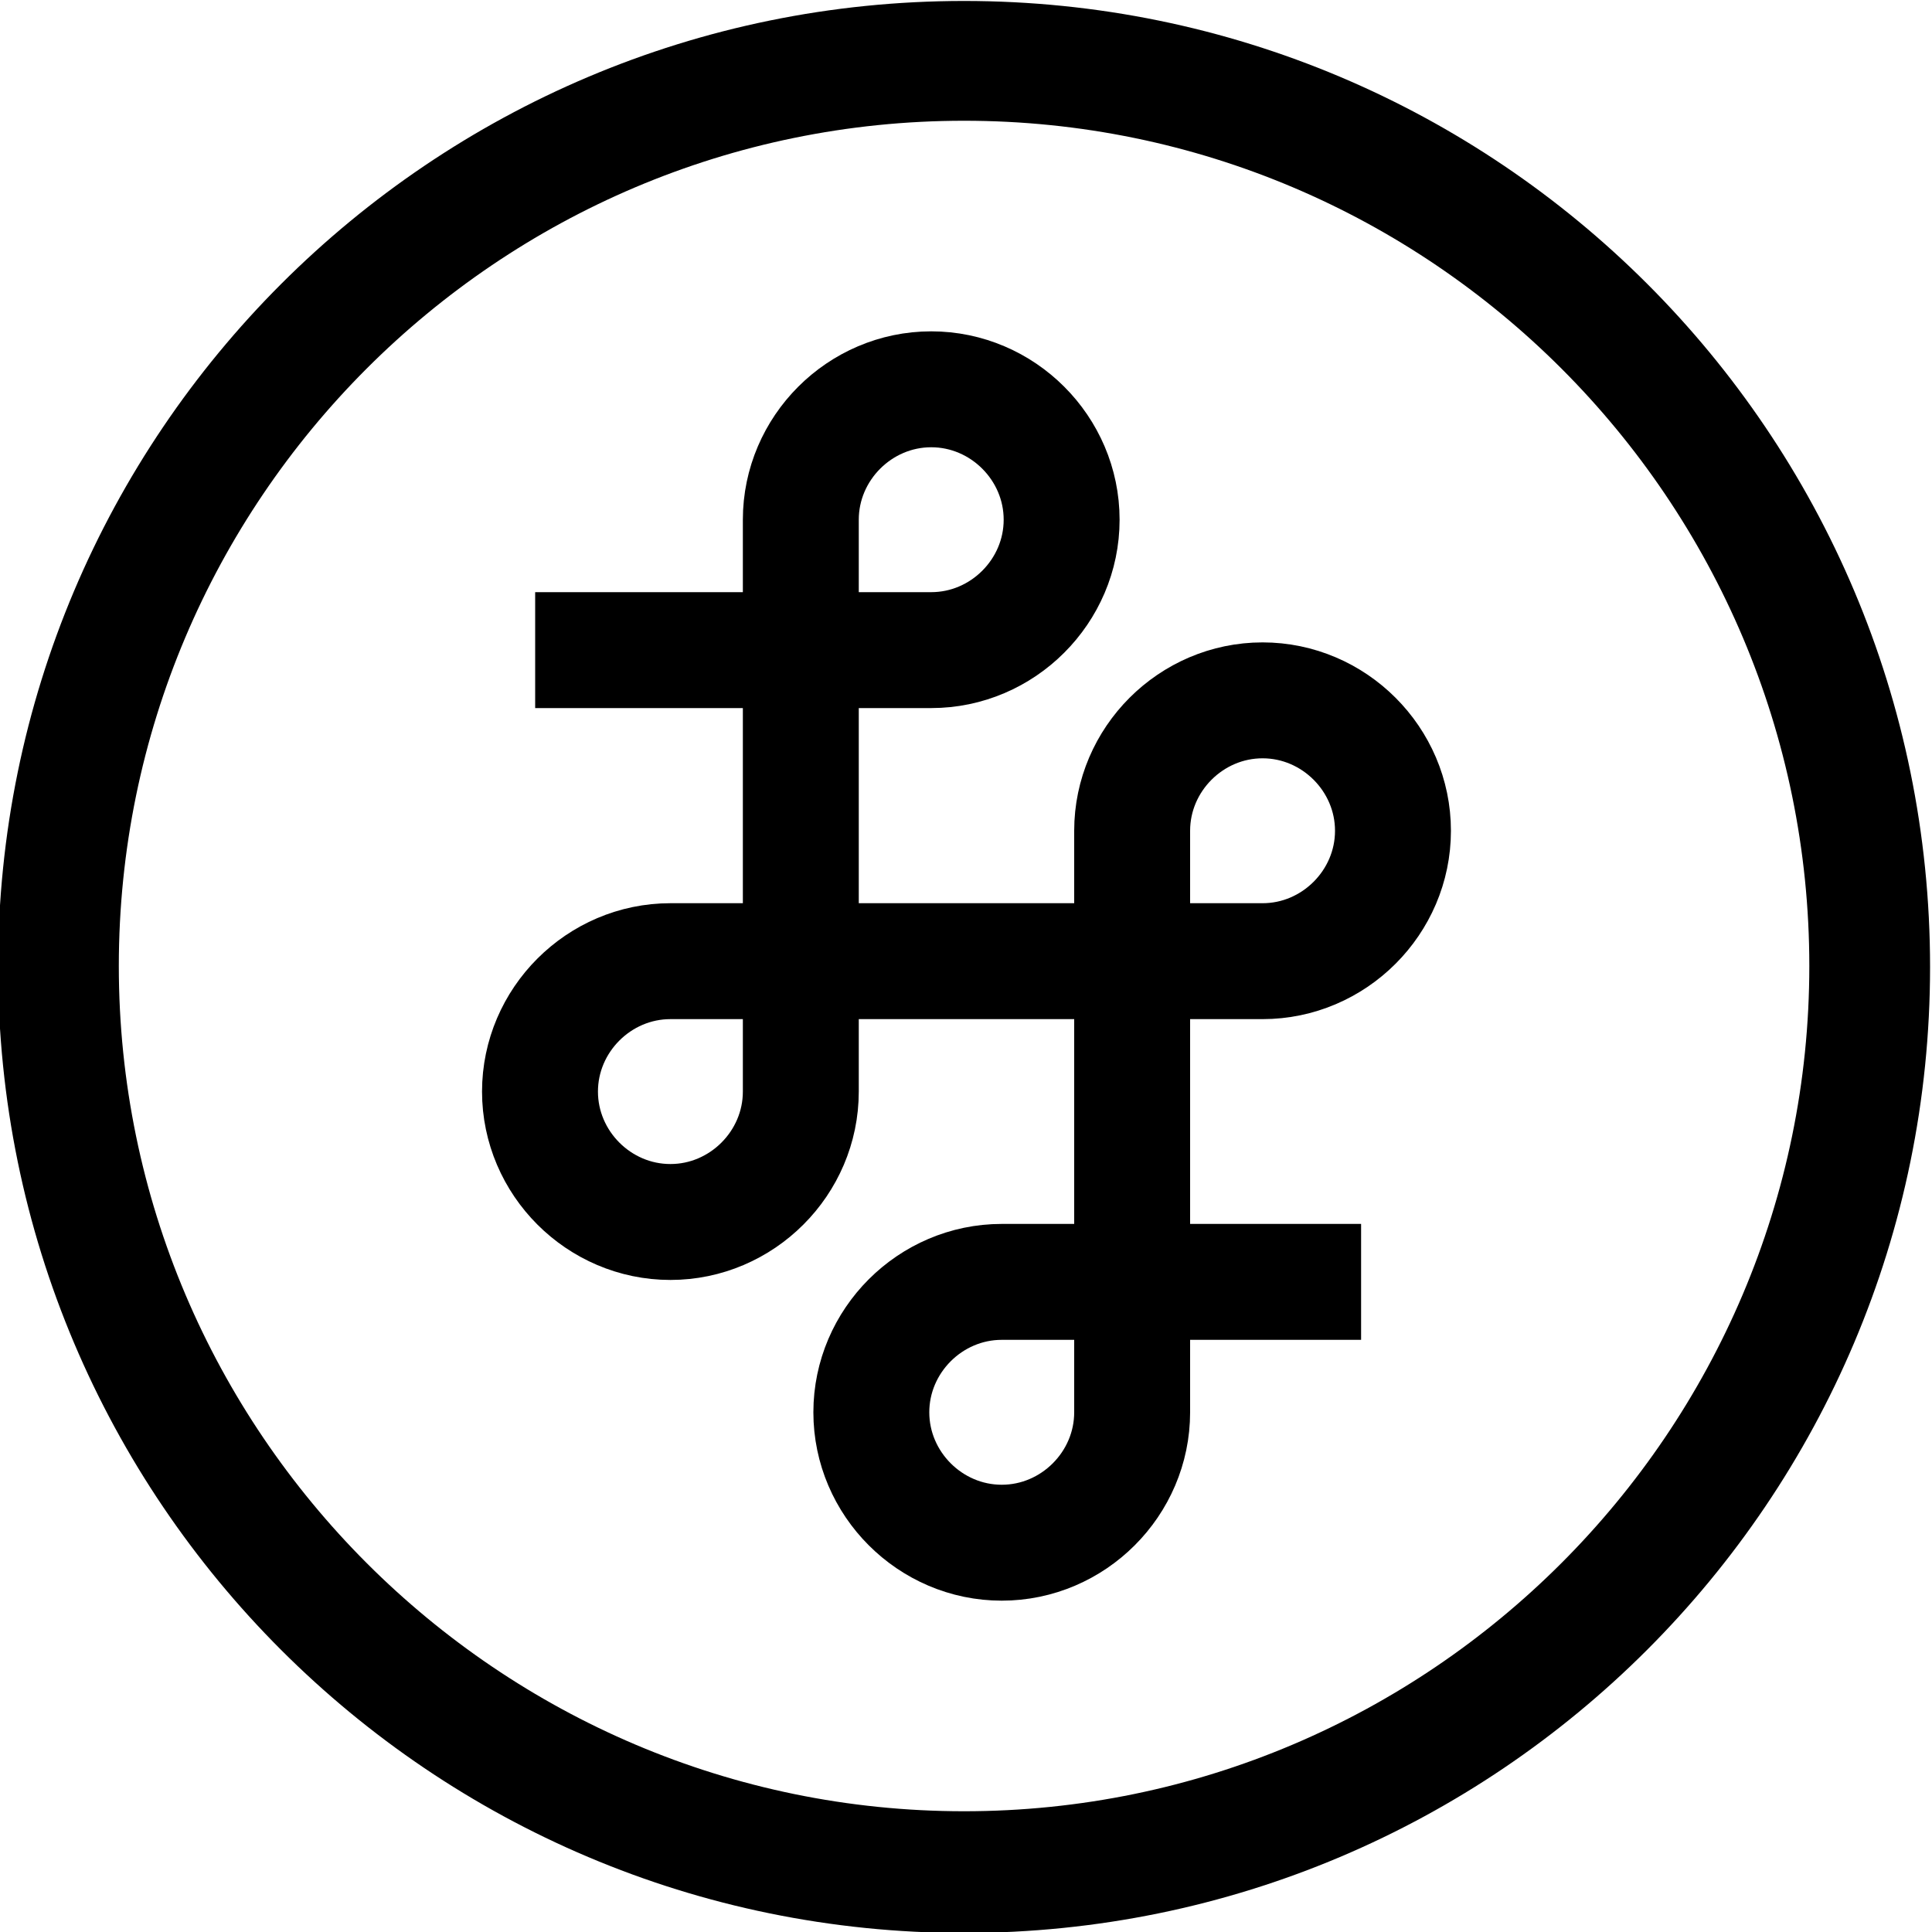
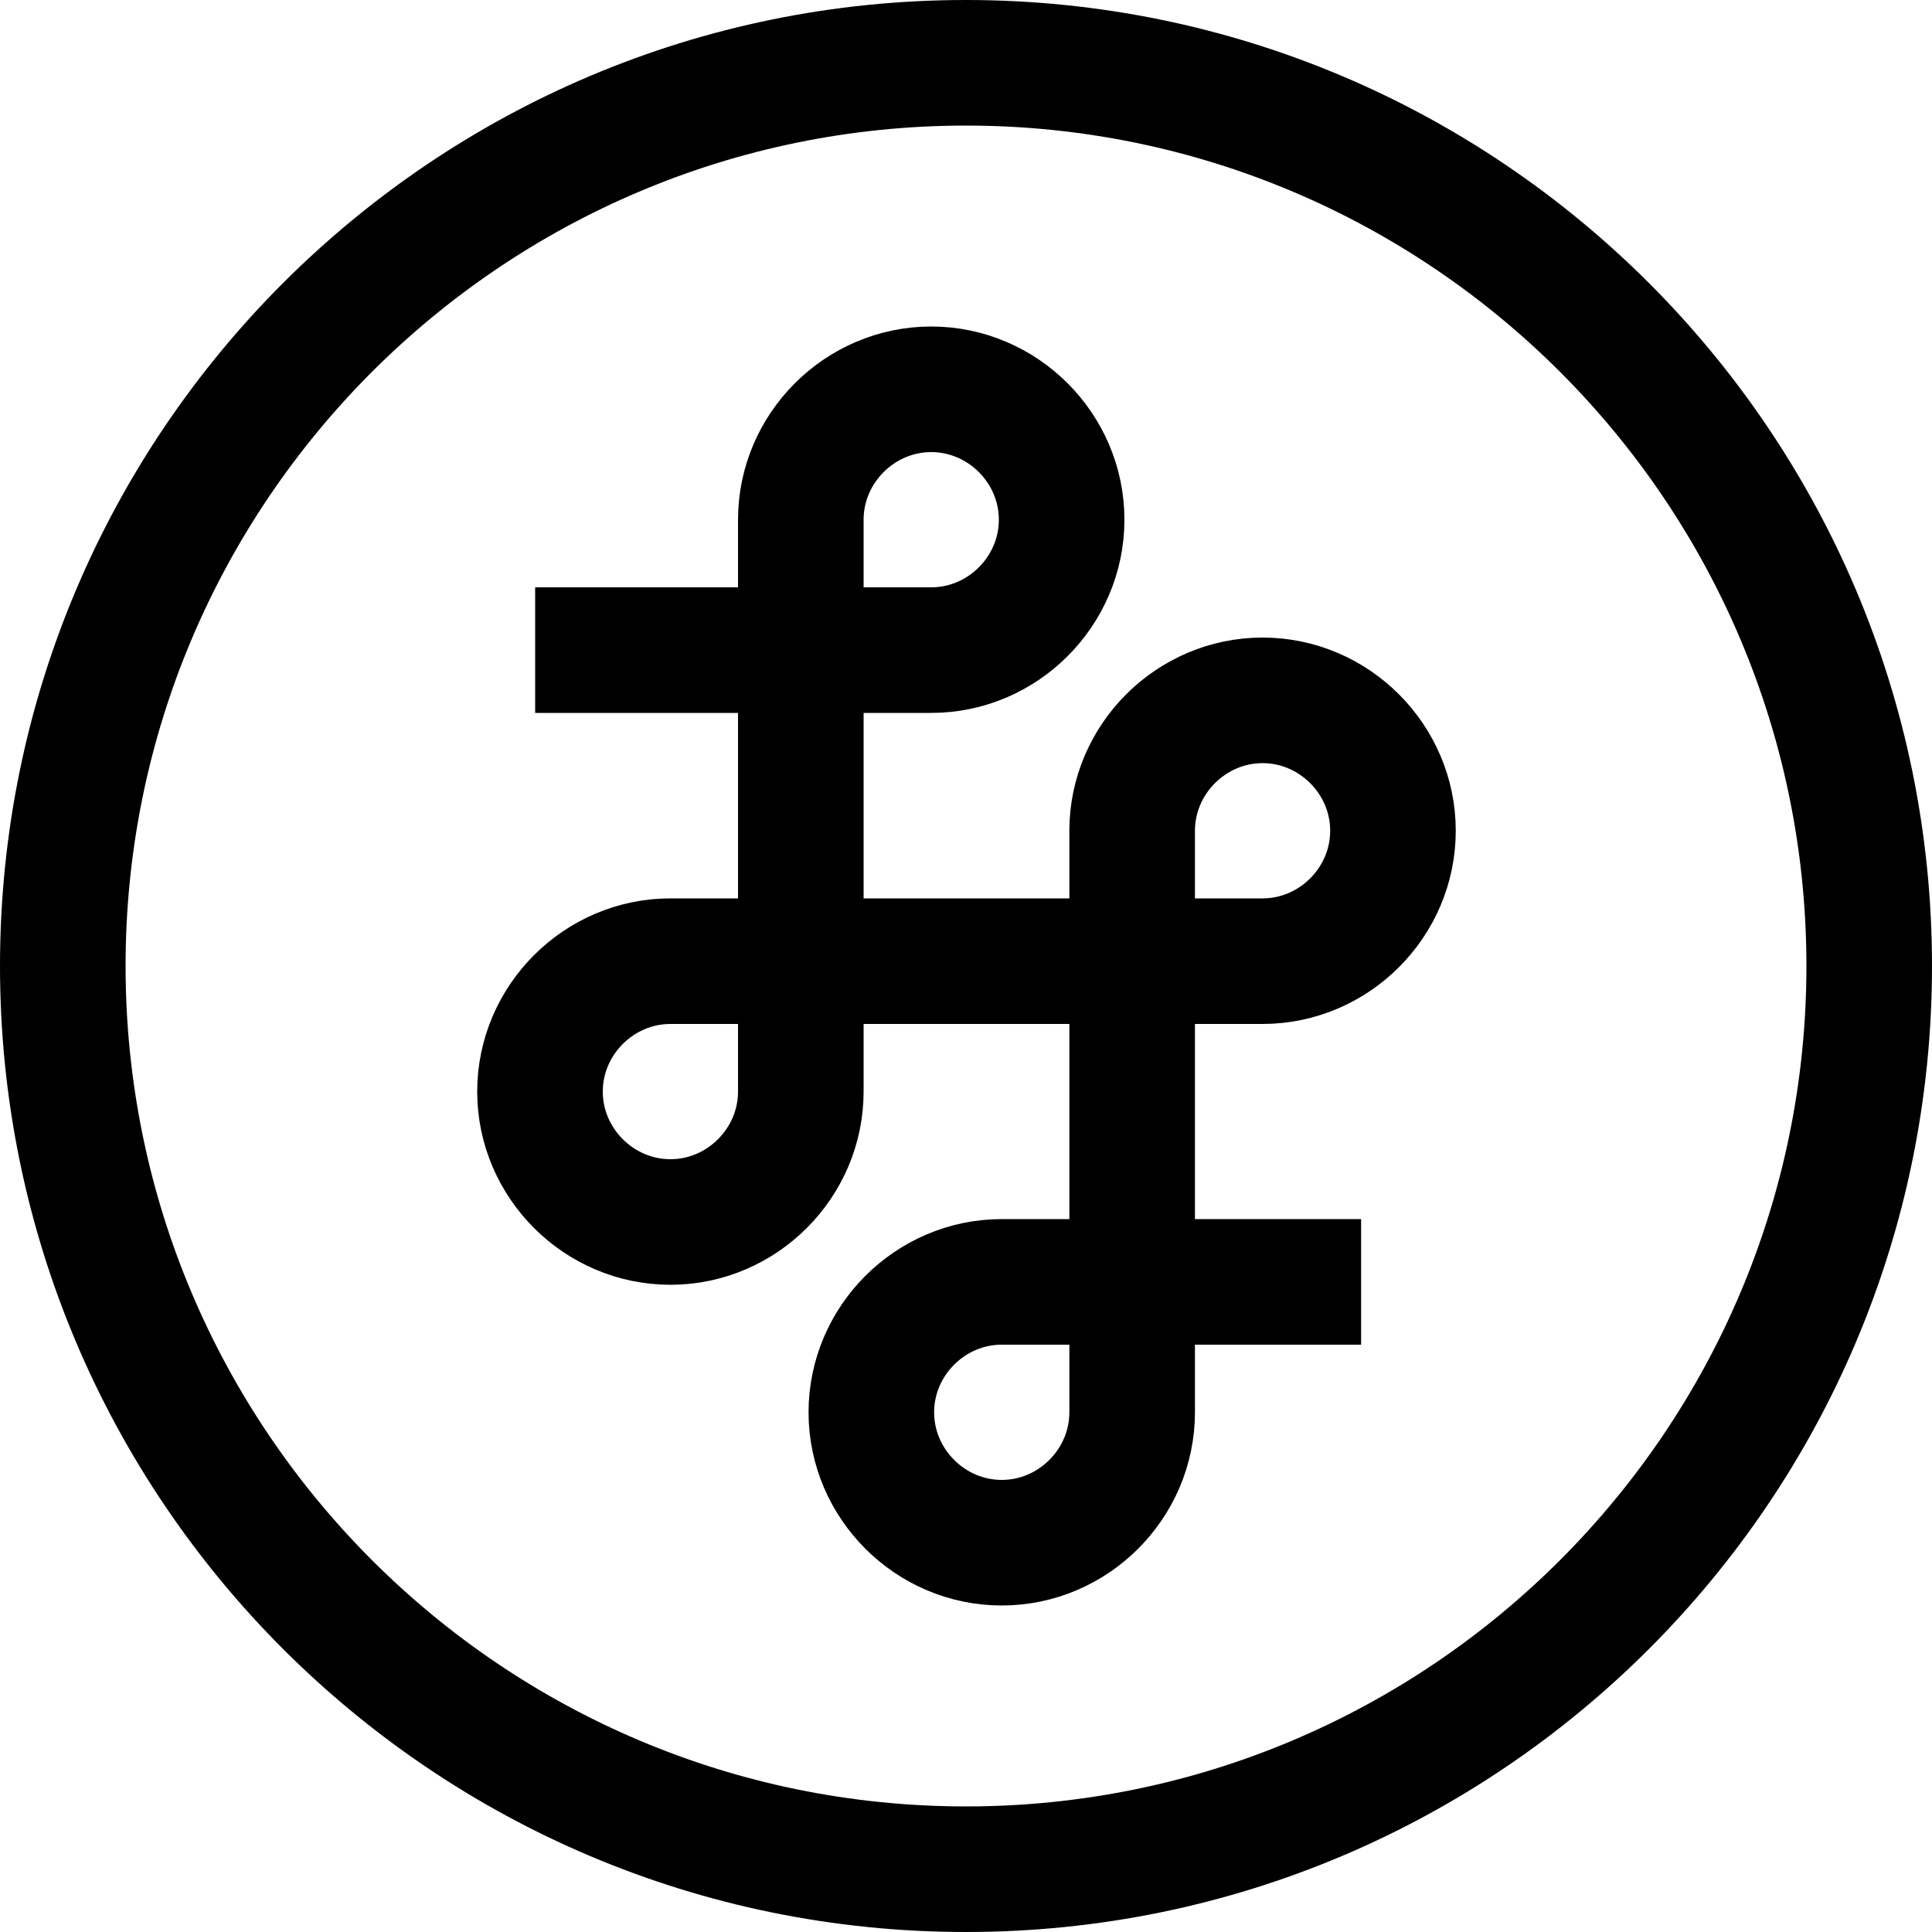
<svg xmlns="http://www.w3.org/2000/svg" version="1.1" id="Layer_1" x="0px" y="0px" viewBox="0 0 200 200" style="enable-background:new 0 0 200 200;" xml:space="preserve">
  <style type="text/css">
- 	.st0{fill:none;stroke:#000000;stroke-width:12;stroke-miterlimit:10;}
+ 	.st0{fill:none;stroke:#000000;stroke-width:13;stroke-miterlimit:10;}
</style>
+   <path class="st0" d="M55.4,67.3h41c7.4,0,13.5-6.1,13.5-13.5l0,0c0-7.4-6.1-13.5-13.5-13.5l0,0c-7.4,0-13.5,6.1-13.5,13.5v59.2  c0,7.4-6.1,13.5-13.5,13.5l0,0c-7.4,0-13.5-6.1-13.5-13.5l0,0c0-7.4,6.1-13.5,13.5-13.5h61.3c7.4,0,13.5-6.1,13.5-13.5l0,0  c0-7.4-6.1-13.5-13.5-13.5l0,0c-7.4,0-13.5,6.1-13.5,13.5v60.2c0,7.4-6.1,13.5-13.5,13.5l0,0c-7.4,0-13.5-6.1-13.5-13.5l0,0  c0-7.4,6.1-13.5,13.5-13.5h37.2" />
  <g>
-     <path d="M99.8,12.5c48.3,0,87.5,39.3,87.5,87.5s-39.3,87.5-87.5,87.5S12.3,148.2,12.3,100S51.5,12.5,99.8,12.5 M99.8,0.1   c-55.2,0-100,44.8-100,100s44.8,100,100,100s100-44.8,100-100C199.8,44.8,155,0.1,99.8,0.1L99.8,0.1z" />
+     <path d="M100,13c48,0,87,39,87,87s-39,87-87,87s-87-39-87-87S52,13,100,13 M100,0C44.8,0,0,44.8,0,100c0,55.2,44.8,100,100,100   c55.2,0,100-44.8,100-100C200,44.8,155.2,0,100,0L100,0z" />
  </g>
-   <path class="st0" d="M55.4,67.3h41c7.4,0,13.5-6.1,13.5-13.5l0,0c0-7.4-6.1-13.5-13.5-13.5l0,0c-7.4,0-13.5,6.1-13.5,13.5v59.2  c0,7.4-6.1,13.5-13.5,13.5l0,0c-7.4,0-13.5-6.1-13.5-13.5l0,0c0-7.4,6.1-13.5,13.5-13.5h61.3c7.4,0,13.5-6.1,13.5-13.5l0,0  c0-7.4-6.1-13.5-13.5-13.5l0,0c-7.4,0-13.5,6.1-13.5,13.5v60.2c0,7.4-6.1,13.5-13.5,13.5l0,0c-7.4,0-13.5-6.1-13.5-13.5l0,0  c0-7.4,6.1-13.5,13.5-13.5h37.2" />
</svg>
